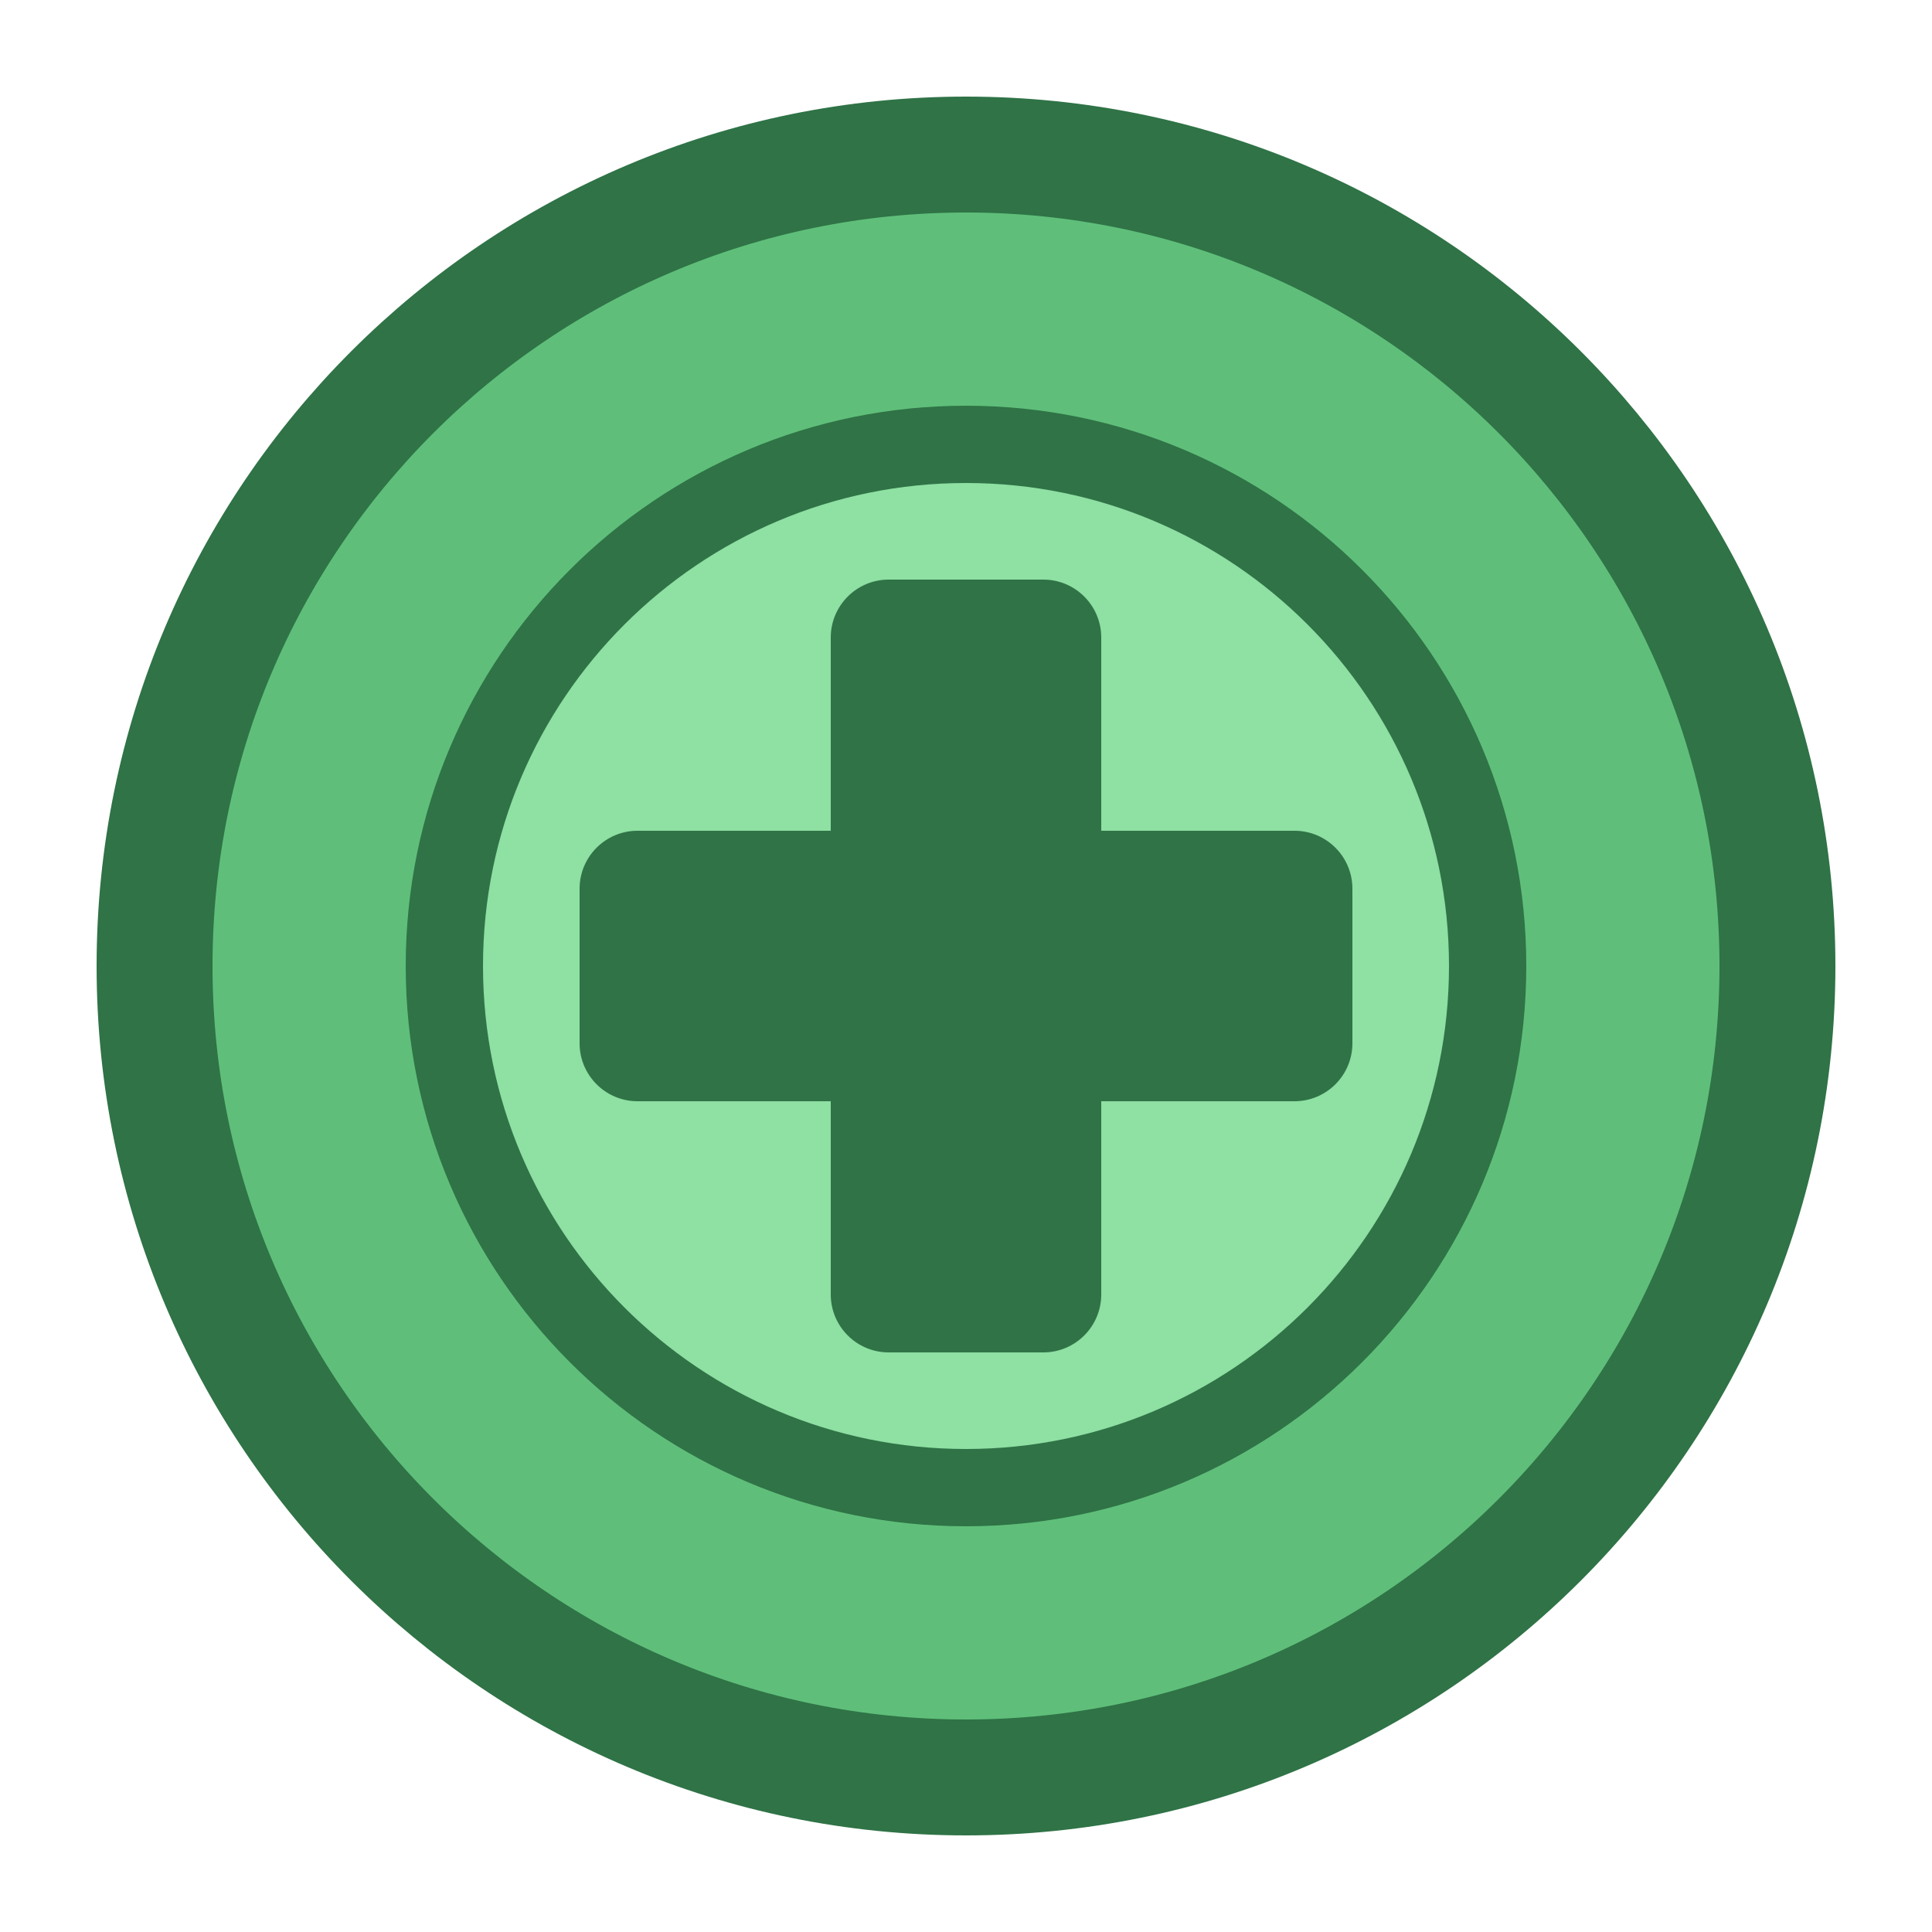
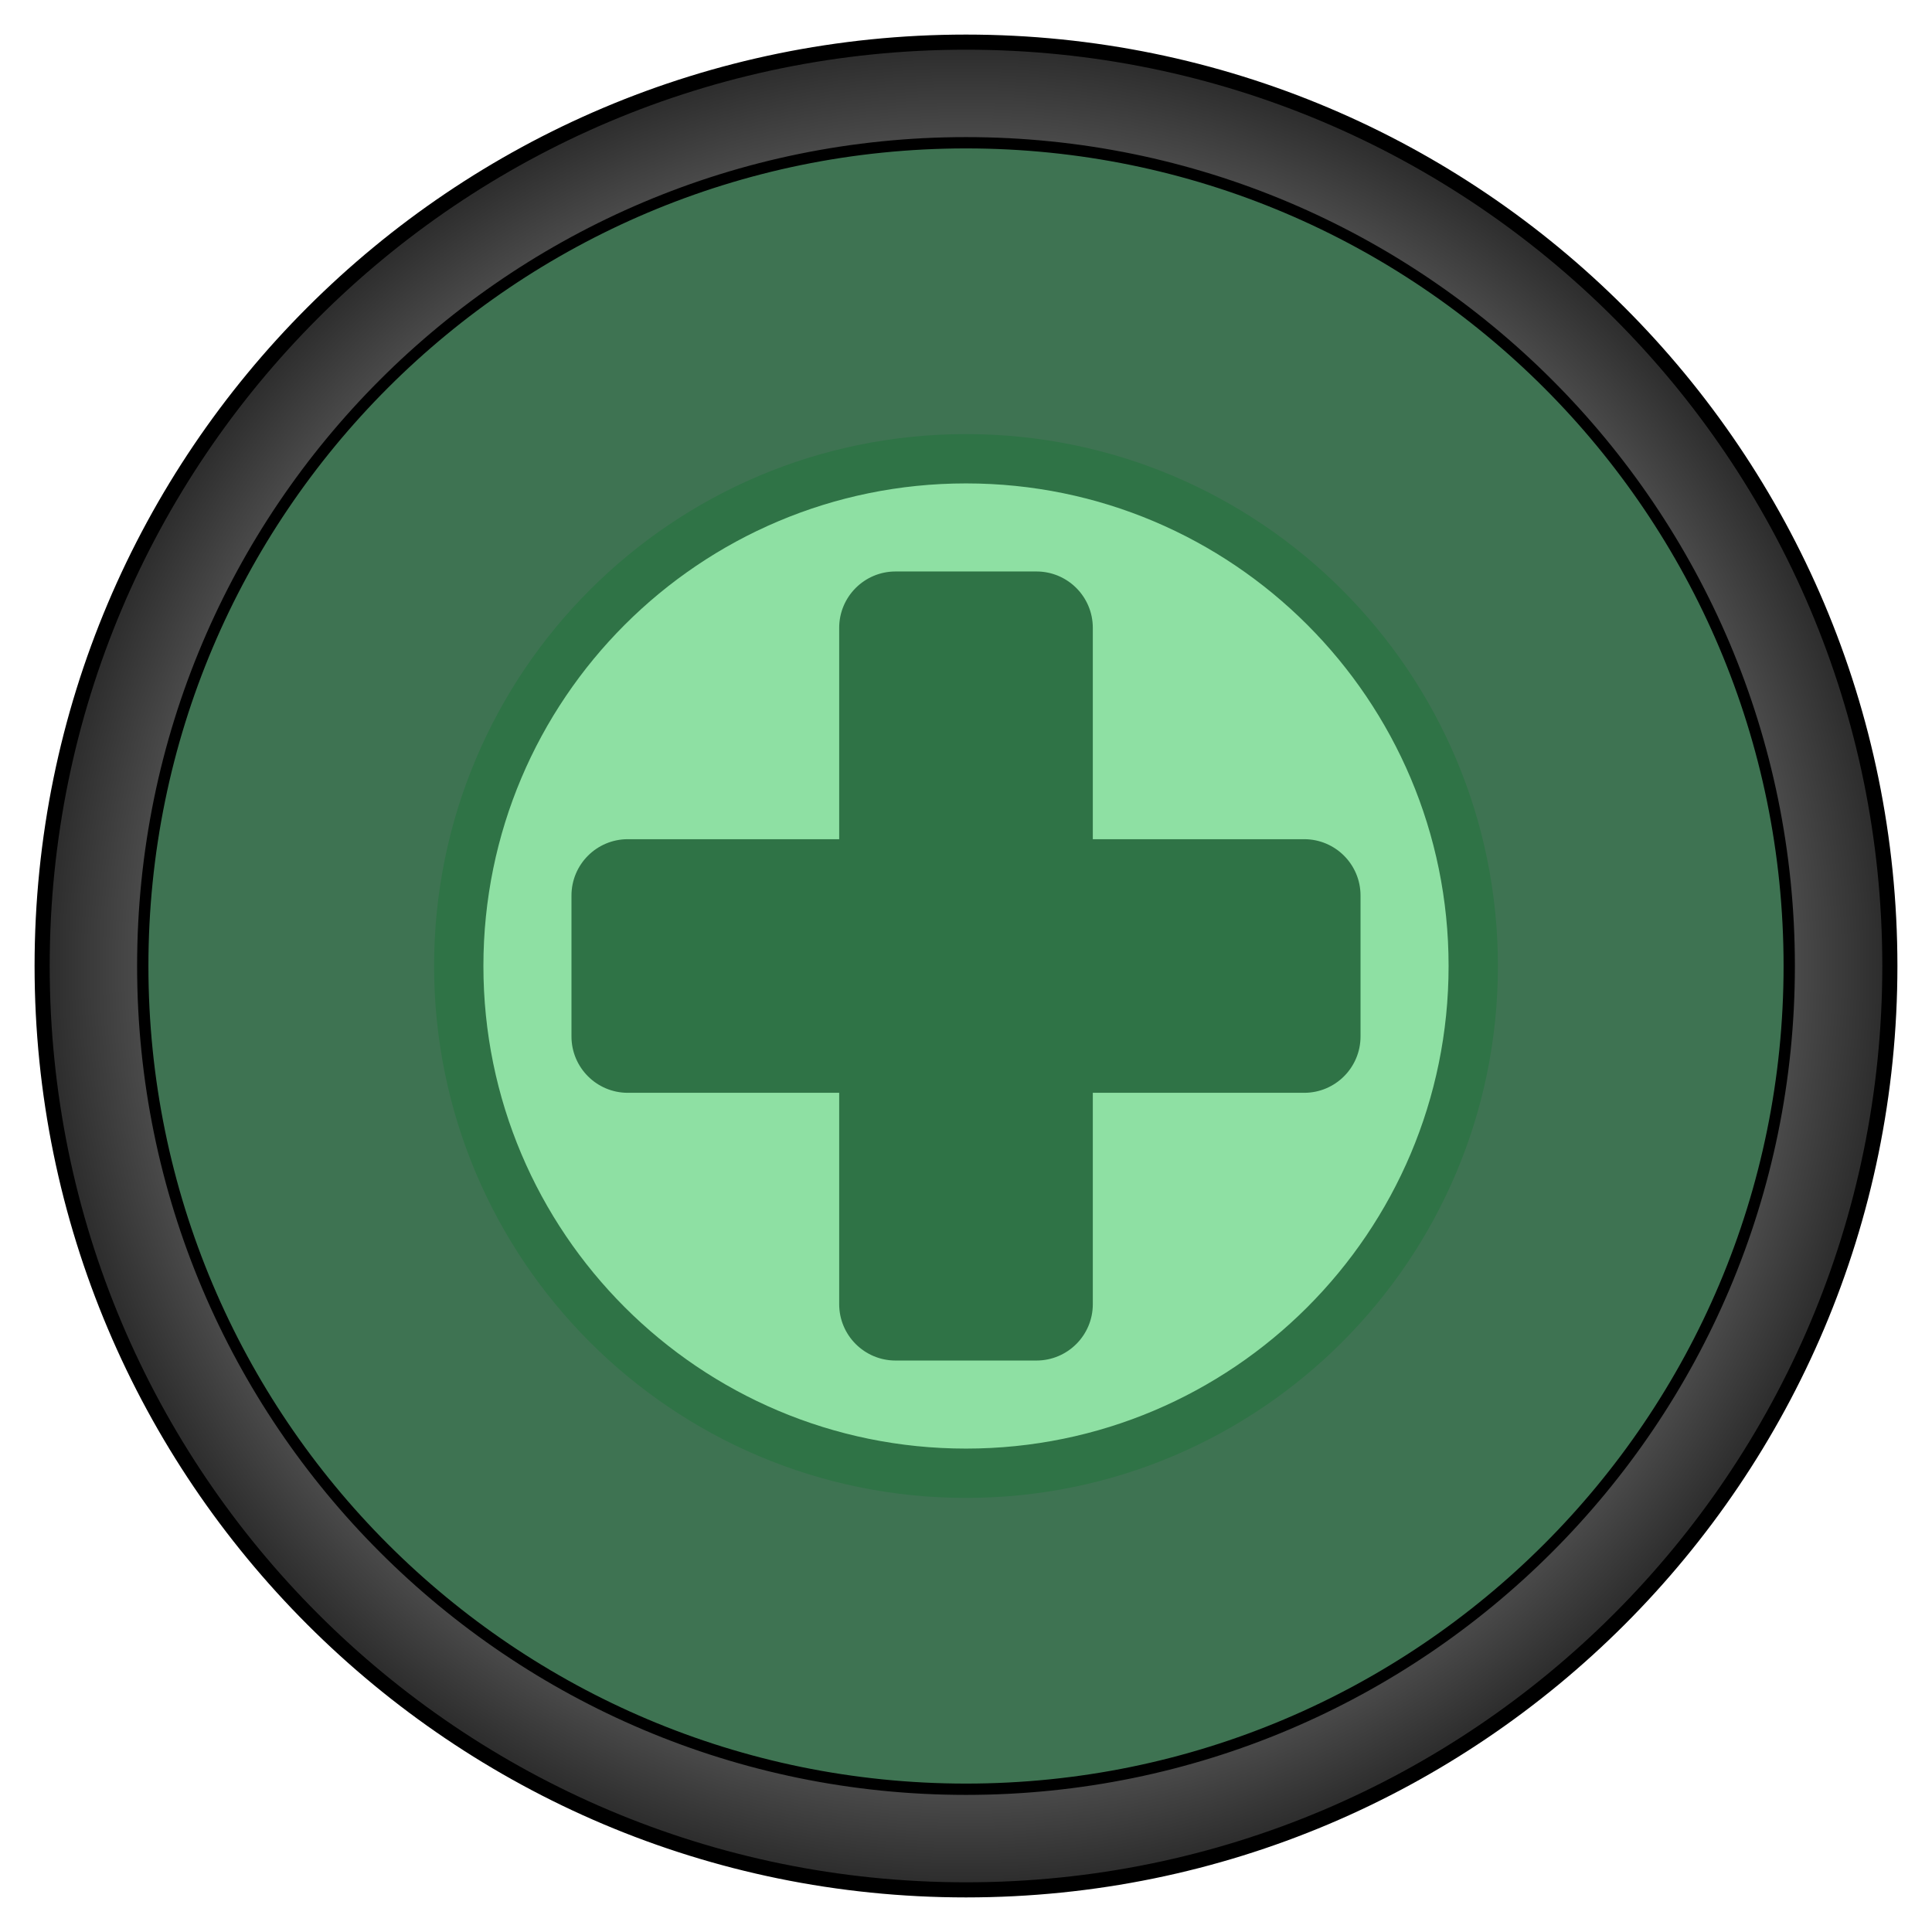
- <svg xmlns="http://www.w3.org/2000/svg" width="100%" height="100%" viewBox="0 0 100 100">
-   <circle cx="50" cy="50" r="42" fill="#5fbf7a" stroke="#2f7346" stroke-width="6" />
-   <circle cx="50" cy="50" r="27" fill="#8ee0a3" stroke="#2f7346" stroke-width="4" />
-   <rect x="43" y="30" width="14" height="40" rx="3" fill="#2f7346" />
-   <rect x="30" y="43" width="40" height="14" rx="3" fill="#2f7346" />
+ <svg xmlns="http://www.w3.org/2000/svg" width="100%" height="100%" viewBox="0 0 512 512" version="1.1" xml:space="preserve" style="fill-rule:evenodd;clip-rule:evenodd;stroke-linecap:round;stroke-linejoin:round;stroke-miterlimit:1.5;">
+   <g transform="matrix(1.164025,0,0,1.164025,-57.51083,-54.01875)">
+     <circle cx="269.333" cy="266.333" r="210.333" style="fill:url(#_Radial1);stroke:black;stroke-width:3.44px;" />
+   </g>
+   <g transform="matrix(1.037243,0,0,1.037243,-23.36399,-20.25227)">
+     <circle cx="269.333" cy="266.333" r="210.333" style="fill:rgb(62,115,82);" />
+     <clipPath id="_clip2">
+       <circle cx="269.333" cy="266.333" r="210.333" />
+     </clipPath>
+     <g clip-path="url(#_clip2)">
+       <g transform="matrix(3.6,0,0,3.6,269.3333,266.3333)">
+         <g transform="matrix(1,0,0,1,-50,-50)">
+           <circle cx="50" cy="50" r="36" fill="#8ee0a3" stroke="#2f7346" stroke-width="3.5" />
+           <rect x="41" y="22" width="18" height="56" rx="4" fill="#2f7346" />
+           <rect x="22" y="41" width="56" height="18" rx="4" fill="#2f7346" />
+         </g>
+       </g>
+     </g>
+     <circle cx="269.333" cy="266.333" r="210.333" style="fill:none;stroke:black;stroke-width:2.89px;" />
+   </g>
+   <defs>
+     <radialGradient id="_Radial1" cx="0" cy="0" r="1" gradientUnits="userSpaceOnUse" gradientTransform="matrix(0,210.3333,-210.3333,0,269.3333,266.3333)">
+       <stop offset="0" style="stop-color:white;stop-opacity:1" />
+       <stop offset="0.48" style="stop-color:rgb(198,198,198);stop-opacity:1" />
+       <stop offset="1" style="stop-color:rgb(44,44,44);stop-opacity:1" />
+     </radialGradient>
+   </defs>
</svg>
